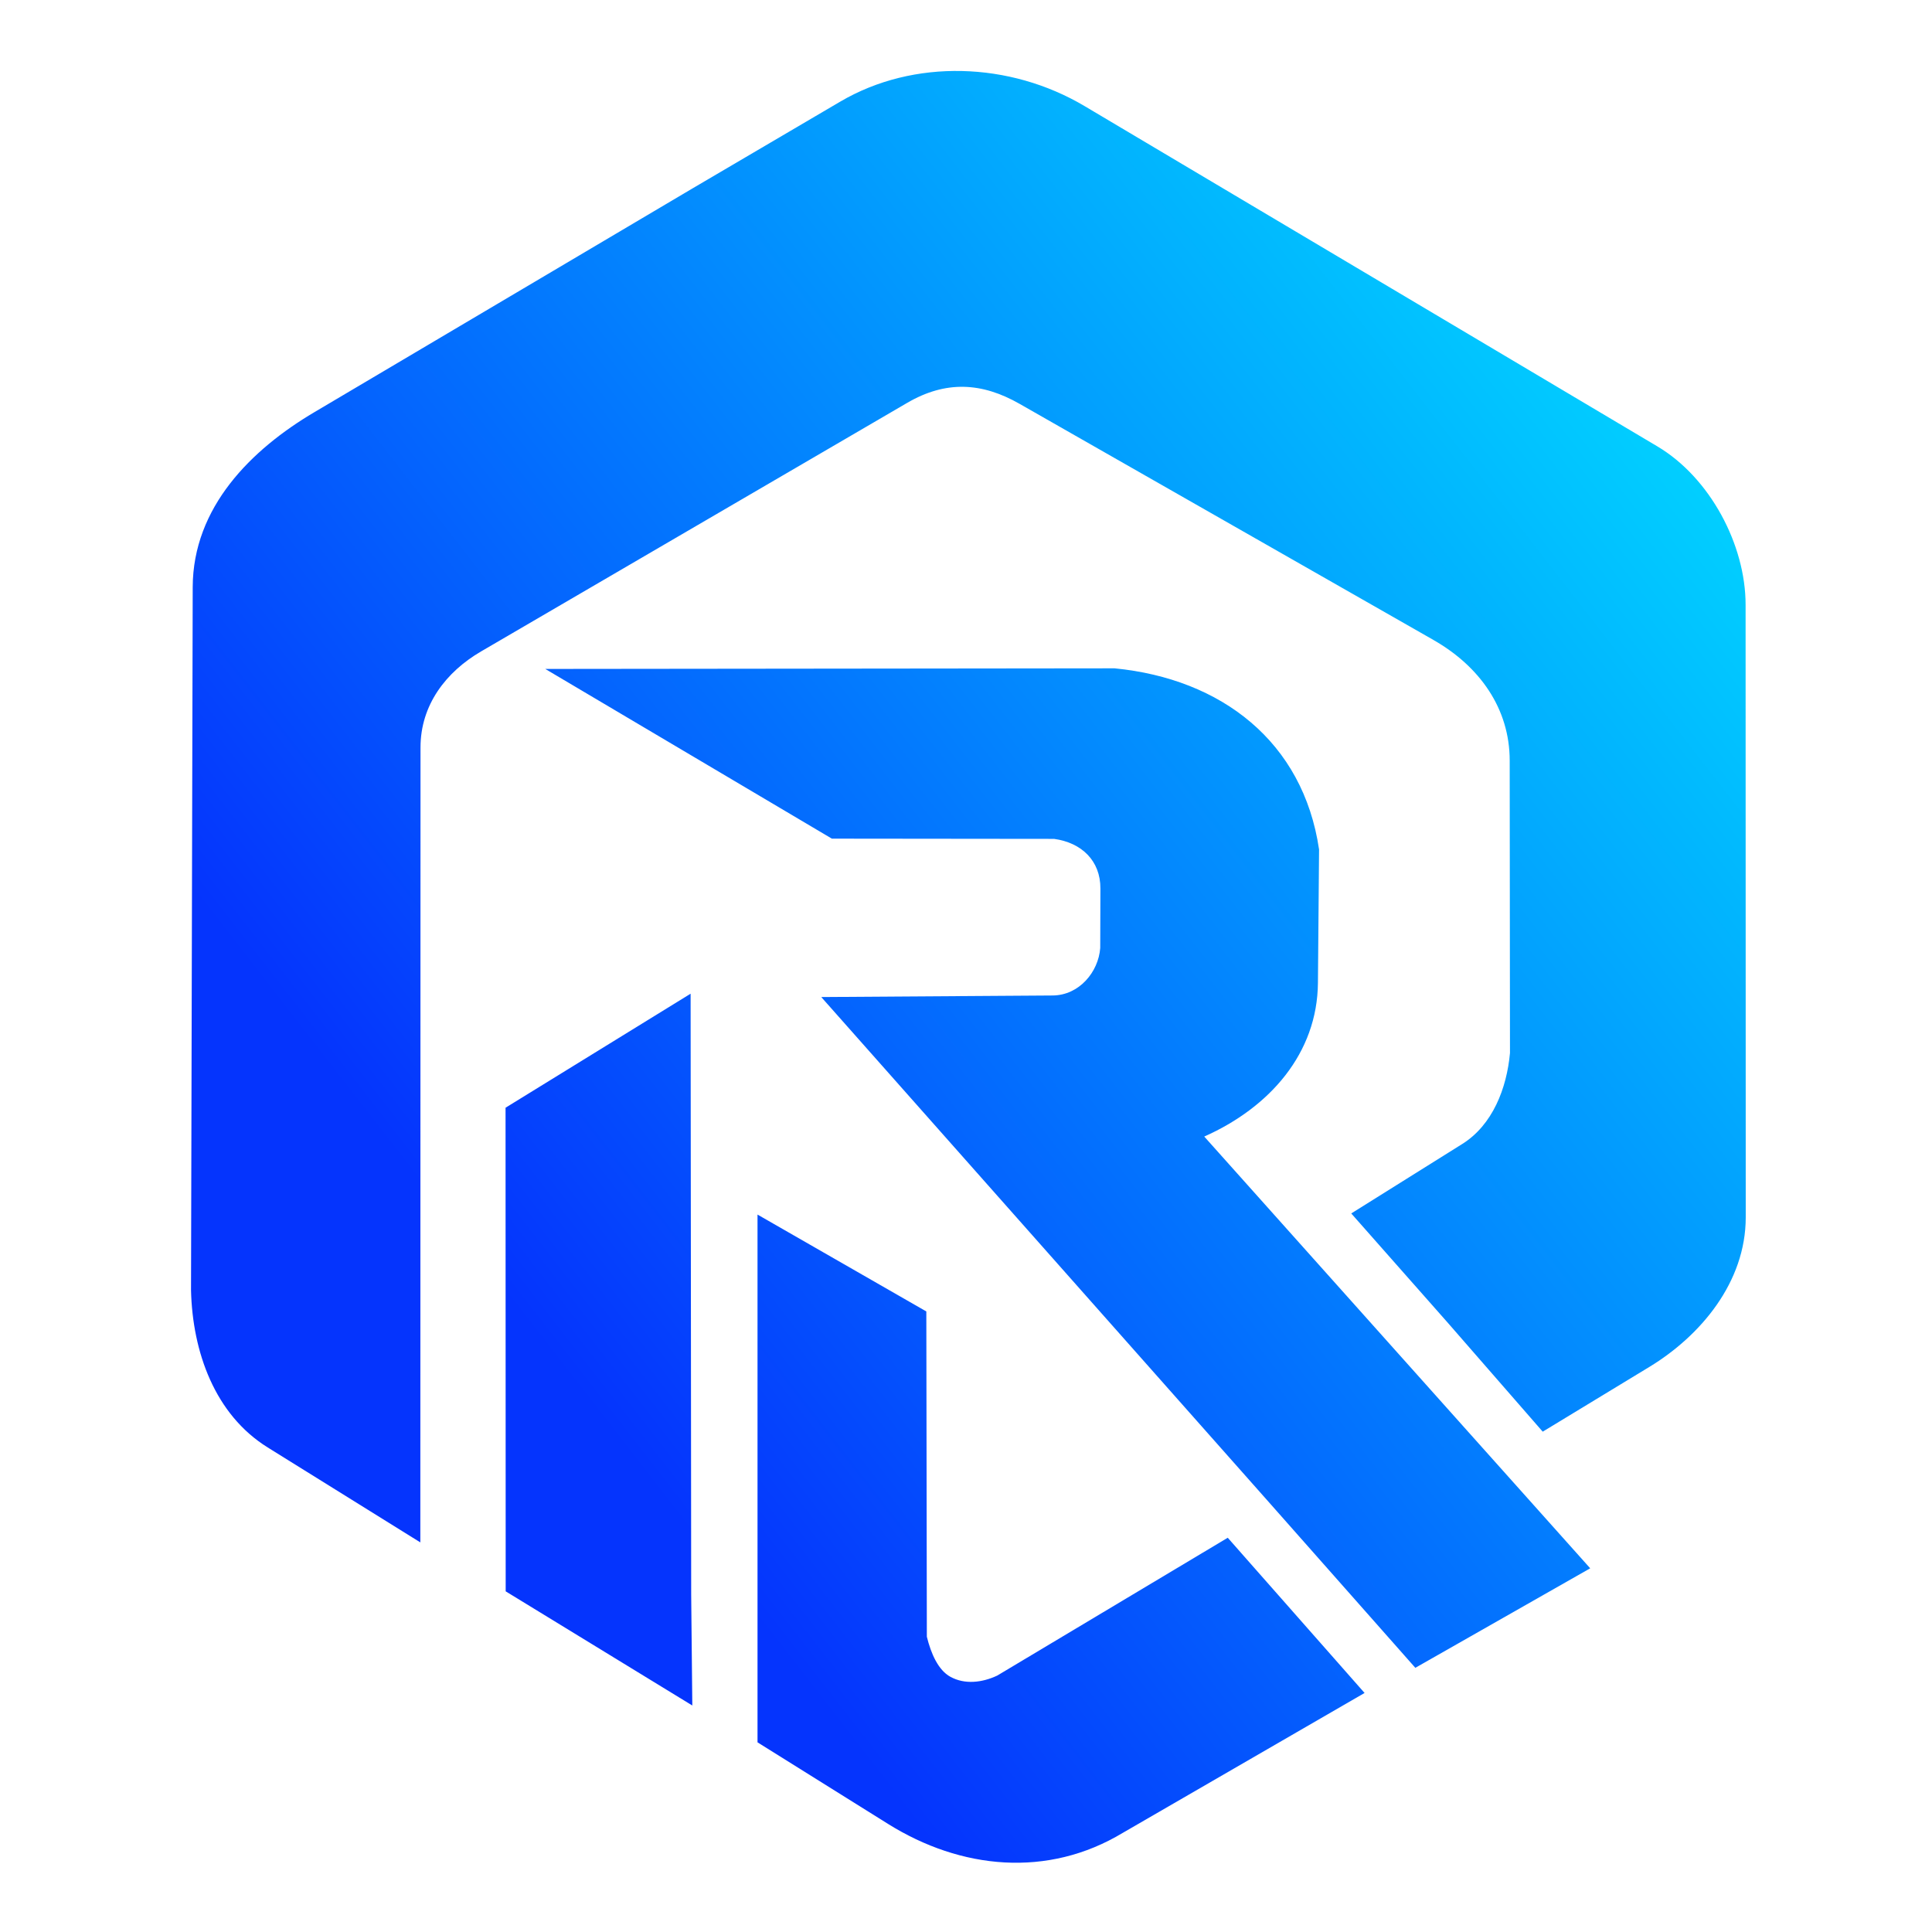
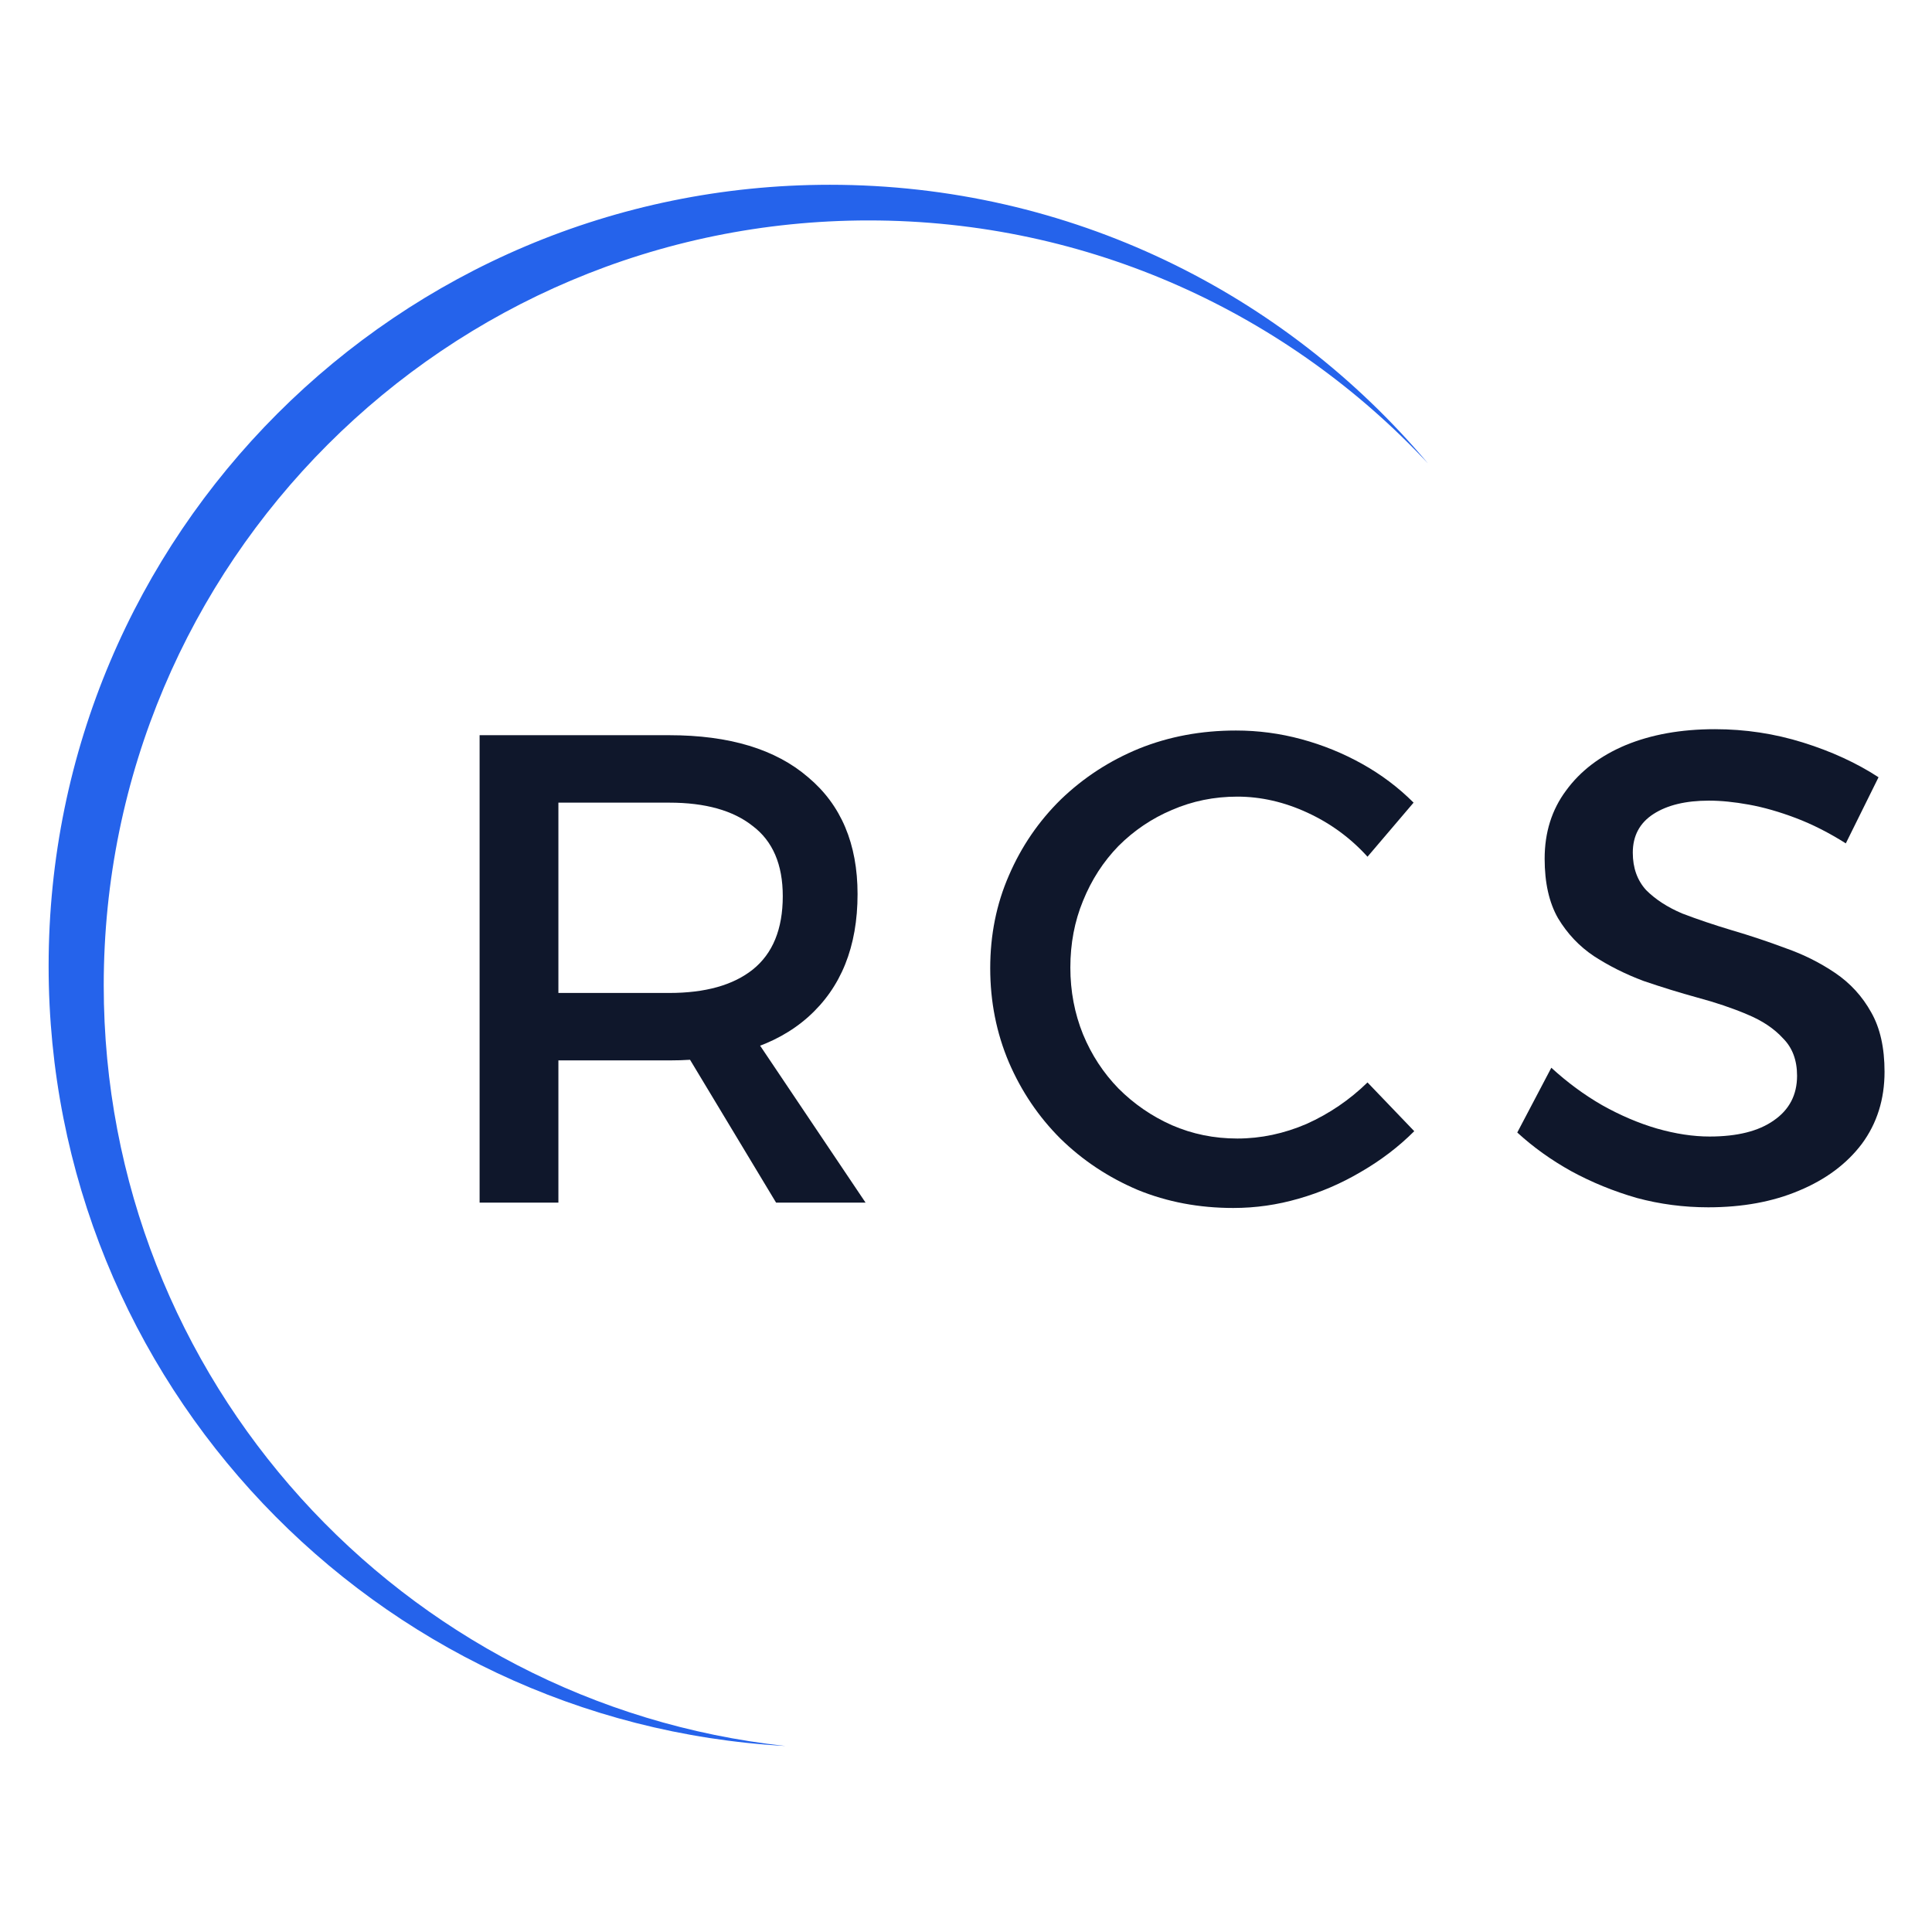
- <svg xmlns="http://www.w3.org/2000/svg" width="354" height="354" viewBox="0 0 354 354" fill="none">
-   <path d="M169.73 240.295L169.826 299.895C170.586 302.985 171.907 306.016 174.143 307.241C176.767 308.683 179.944 308.32 182.724 307.017L224.954 281.766H224.963L250.032 310.202L205.747 335.824C191.961 344.138 176.059 342.532 162.713 334.193L138.8 319.249V222.546L169.73 240.295ZM126.645 292.134L126.852 312.499L92.657 291.581L92.632 202.967L126.541 182.075L126.645 292.134ZM259.338 305.601H259.32L259.331 305.594L259.338 305.601ZM204.227 122.458C223.823 124.375 238.783 135.908 241.692 155.651L241.485 180.081C241.382 192.987 232.662 202.915 220.654 208.25L291.374 287.36L259.331 305.594L232.836 275.628L150.479 182.689L192.866 182.403C197.769 182.369 201.274 178.062 201.594 173.702L201.628 162.799C201.645 157.706 198.175 154.399 193.143 153.708L152.422 153.665L99.909 122.57L204.227 122.458ZM153.968 18.615C167.417 10.717 185.019 11.294 198.736 19.444L303.676 81.789C313.336 87.53 319.845 99.815 319.845 110.813L319.871 223.055C319.871 234.951 311.592 244.767 302.191 250.473L282.673 262.325L265.321 242.418L247.589 222.339L267.911 209.623C273.496 206.136 276.086 199.402 276.673 192.944L276.621 139.361C276.621 129.796 271.087 122.069 262.645 117.261H262.653L186.814 73.994C179.9 70.049 173.304 69.686 166.217 73.821L88.151 119.359C81.703 123.122 77.05 129.183 77.05 136.952L77.016 282.612L49.054 265.218C39.351 259.184 35.268 247.71 35 236.41L35.31 107.593C35.345 92.952 46.024 82.368 57.592 75.53L126.956 34.483L153.968 18.615Z" fill="url(#paint0_linear_63_105)" />
-   <defs>
-     <linearGradient id="paint0_linear_63_105" x1="50.971" y1="293.132" x2="349.663" y2="61.344" gradientUnits="userSpaceOnUse">
-       <stop offset="0.177" stop-color="#0534FD" />
-       <stop offset="1" stop-color="#00EAFF" />
-     </linearGradient>
-   </defs>
+ <svg xmlns="http://www.w3.org/2000/svg" width="596" height="596" viewBox="0 0 596 596" fill="none">
+   <path d="M256 57C330.043 57 396.285 90.391 440.494 142.936C397.421 96.825 336.077 68 268 68C137.661 68 32 173.661 32 304C32 425.654 124.048 525.809 242.297 538.616C115.572 531.513 15 426.502 15 298C15 164.899 122.899 57 256 57Z" fill="#2563EB" />
+   <path d="M569.412 260.171C564.193 256.875 559.043 254.266 553.962 252.343C548.88 250.421 544.074 249.047 539.542 248.223C535.01 247.399 530.89 246.987 527.182 246.987C520.04 246.987 514.341 248.361 510.084 251.107C505.826 253.854 503.698 257.837 503.698 263.055C503.698 267.725 505.071 271.57 507.818 274.591C510.702 277.475 514.41 279.879 518.942 281.801C523.611 283.587 528.692 285.303 534.186 286.951C539.816 288.599 545.378 290.453 550.872 292.513C556.365 294.436 561.447 296.977 566.116 300.135C570.785 303.294 574.493 307.345 577.24 312.289C579.987 317.096 581.36 323.207 581.36 330.623C581.36 339.138 579.025 346.554 574.356 352.871C569.686 359.051 563.232 363.858 554.992 367.291C546.889 370.725 537.55 372.441 526.976 372.441C519.422 372.441 512.075 371.48 504.934 369.557C497.793 367.497 491.063 364.751 484.746 361.317C478.566 357.884 473.004 353.901 468.06 349.369L478.566 329.387C483.51 333.919 488.728 337.765 494.222 340.923C499.852 344.082 505.483 346.485 511.114 348.133C516.882 349.781 522.306 350.605 527.388 350.605C535.902 350.605 542.494 348.957 547.164 345.661C551.97 342.365 554.374 337.765 554.374 331.859C554.374 327.053 552.932 323.207 550.048 320.323C547.301 317.302 543.593 314.83 538.924 312.907C534.392 310.985 529.311 309.268 523.68 307.757C518.187 306.247 512.625 304.53 506.994 302.607C501.501 300.547 496.419 298.007 491.75 294.985C487.218 291.964 483.51 288.05 480.626 283.243C477.879 278.437 476.506 272.325 476.506 264.909C476.506 256.807 478.703 249.803 483.098 243.897C487.493 237.855 493.604 233.185 501.432 229.889C509.397 226.593 518.598 224.945 529.036 224.945C538.374 224.945 547.439 226.319 556.228 229.065C565.017 231.812 572.776 235.383 579.506 239.777L569.412 260.171Z" fill="#0F172B" />
+   <path d="M421.861 264.291C416.643 258.523 410.463 253.991 403.321 250.695C396.18 247.399 388.97 245.751 381.691 245.751C374.55 245.751 367.821 247.125 361.503 249.871C355.323 252.481 349.83 256.189 345.023 260.995C340.354 265.802 336.715 271.433 334.105 277.887C331.496 284.205 330.191 291.071 330.191 298.487C330.191 305.766 331.496 312.633 334.105 319.087C336.715 325.405 340.354 330.967 345.023 335.773C349.83 340.58 355.323 344.357 361.503 347.103C367.821 349.85 374.55 351.223 381.691 351.223C388.97 351.223 396.111 349.713 403.115 346.691C410.119 343.533 416.368 339.275 421.861 333.919L436.281 348.957C431.475 353.764 425.981 357.953 419.801 361.523C413.759 365.094 407.373 367.841 400.643 369.763C394.051 371.686 387.322 372.647 380.455 372.647C369.881 372.647 360.061 370.793 350.997 367.085C341.933 363.24 333.968 357.953 327.101 351.223C320.372 344.494 315.085 336.666 311.239 327.739C307.394 318.675 305.471 308.993 305.471 298.693C305.471 288.393 307.394 278.849 311.239 270.059C315.085 261.133 320.441 253.305 327.307 246.575C334.311 239.846 342.345 234.627 351.409 230.919C360.611 227.211 370.567 225.357 381.279 225.357C388.146 225.357 394.875 226.25 401.467 228.035C408.059 229.821 414.308 232.361 420.213 235.657C426.119 238.953 431.406 242.936 436.075 247.605L421.861 264.291Z" fill="#0F172B" />
+   <path d="M206.456 226.801C224.996 226.801 239.279 231.127 249.304 239.779C259.467 248.293 264.548 260.31 264.548 275.829C264.548 292.034 259.467 304.669 249.304 313.733C239.279 322.659 224.996 327.123 206.456 327.123H172.26V371.001H147.952V226.801H206.456ZM206.456 306.317C217.58 306.317 226.163 303.913 232.206 299.107C238.386 294.163 241.476 286.609 241.476 276.447C241.476 266.696 238.386 259.486 232.206 254.817C226.163 250.01 217.58 247.607 206.456 247.607H172.26V306.317H206.456ZM207.28 317.647H231.176L267.02 371.001H239.416L207.28 317.647Z" fill="#0F172B" />
</svg>
